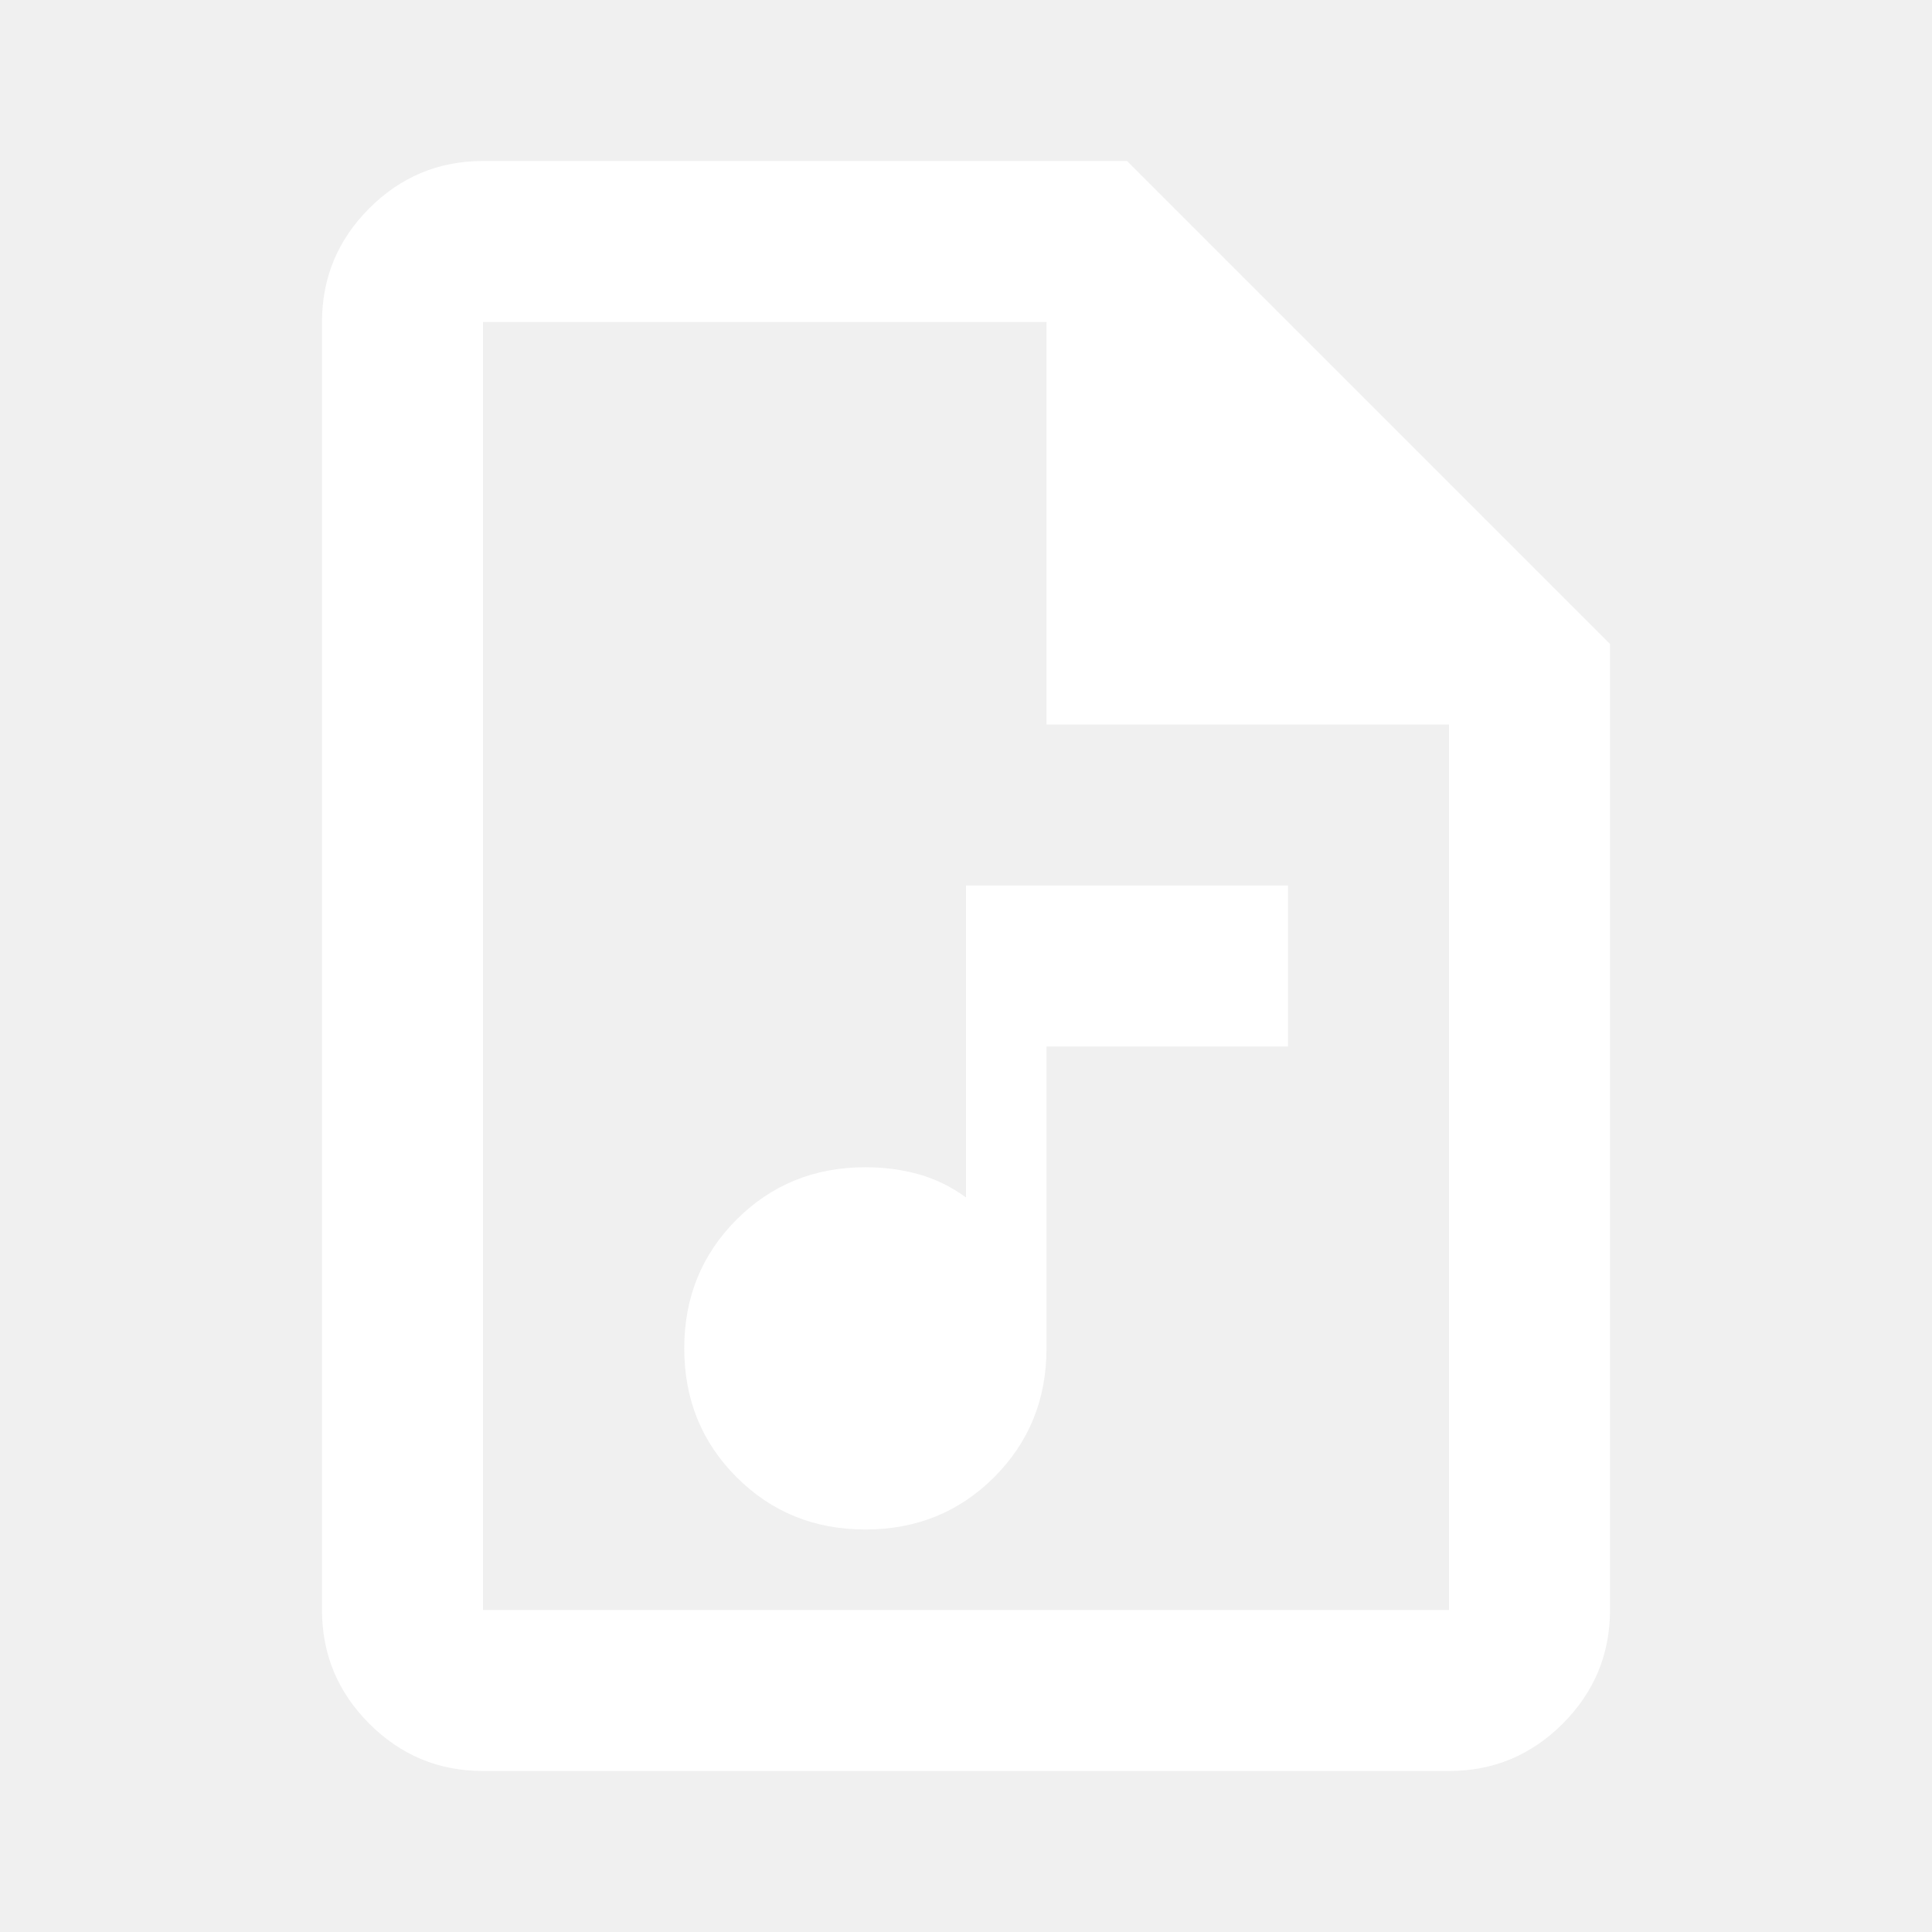
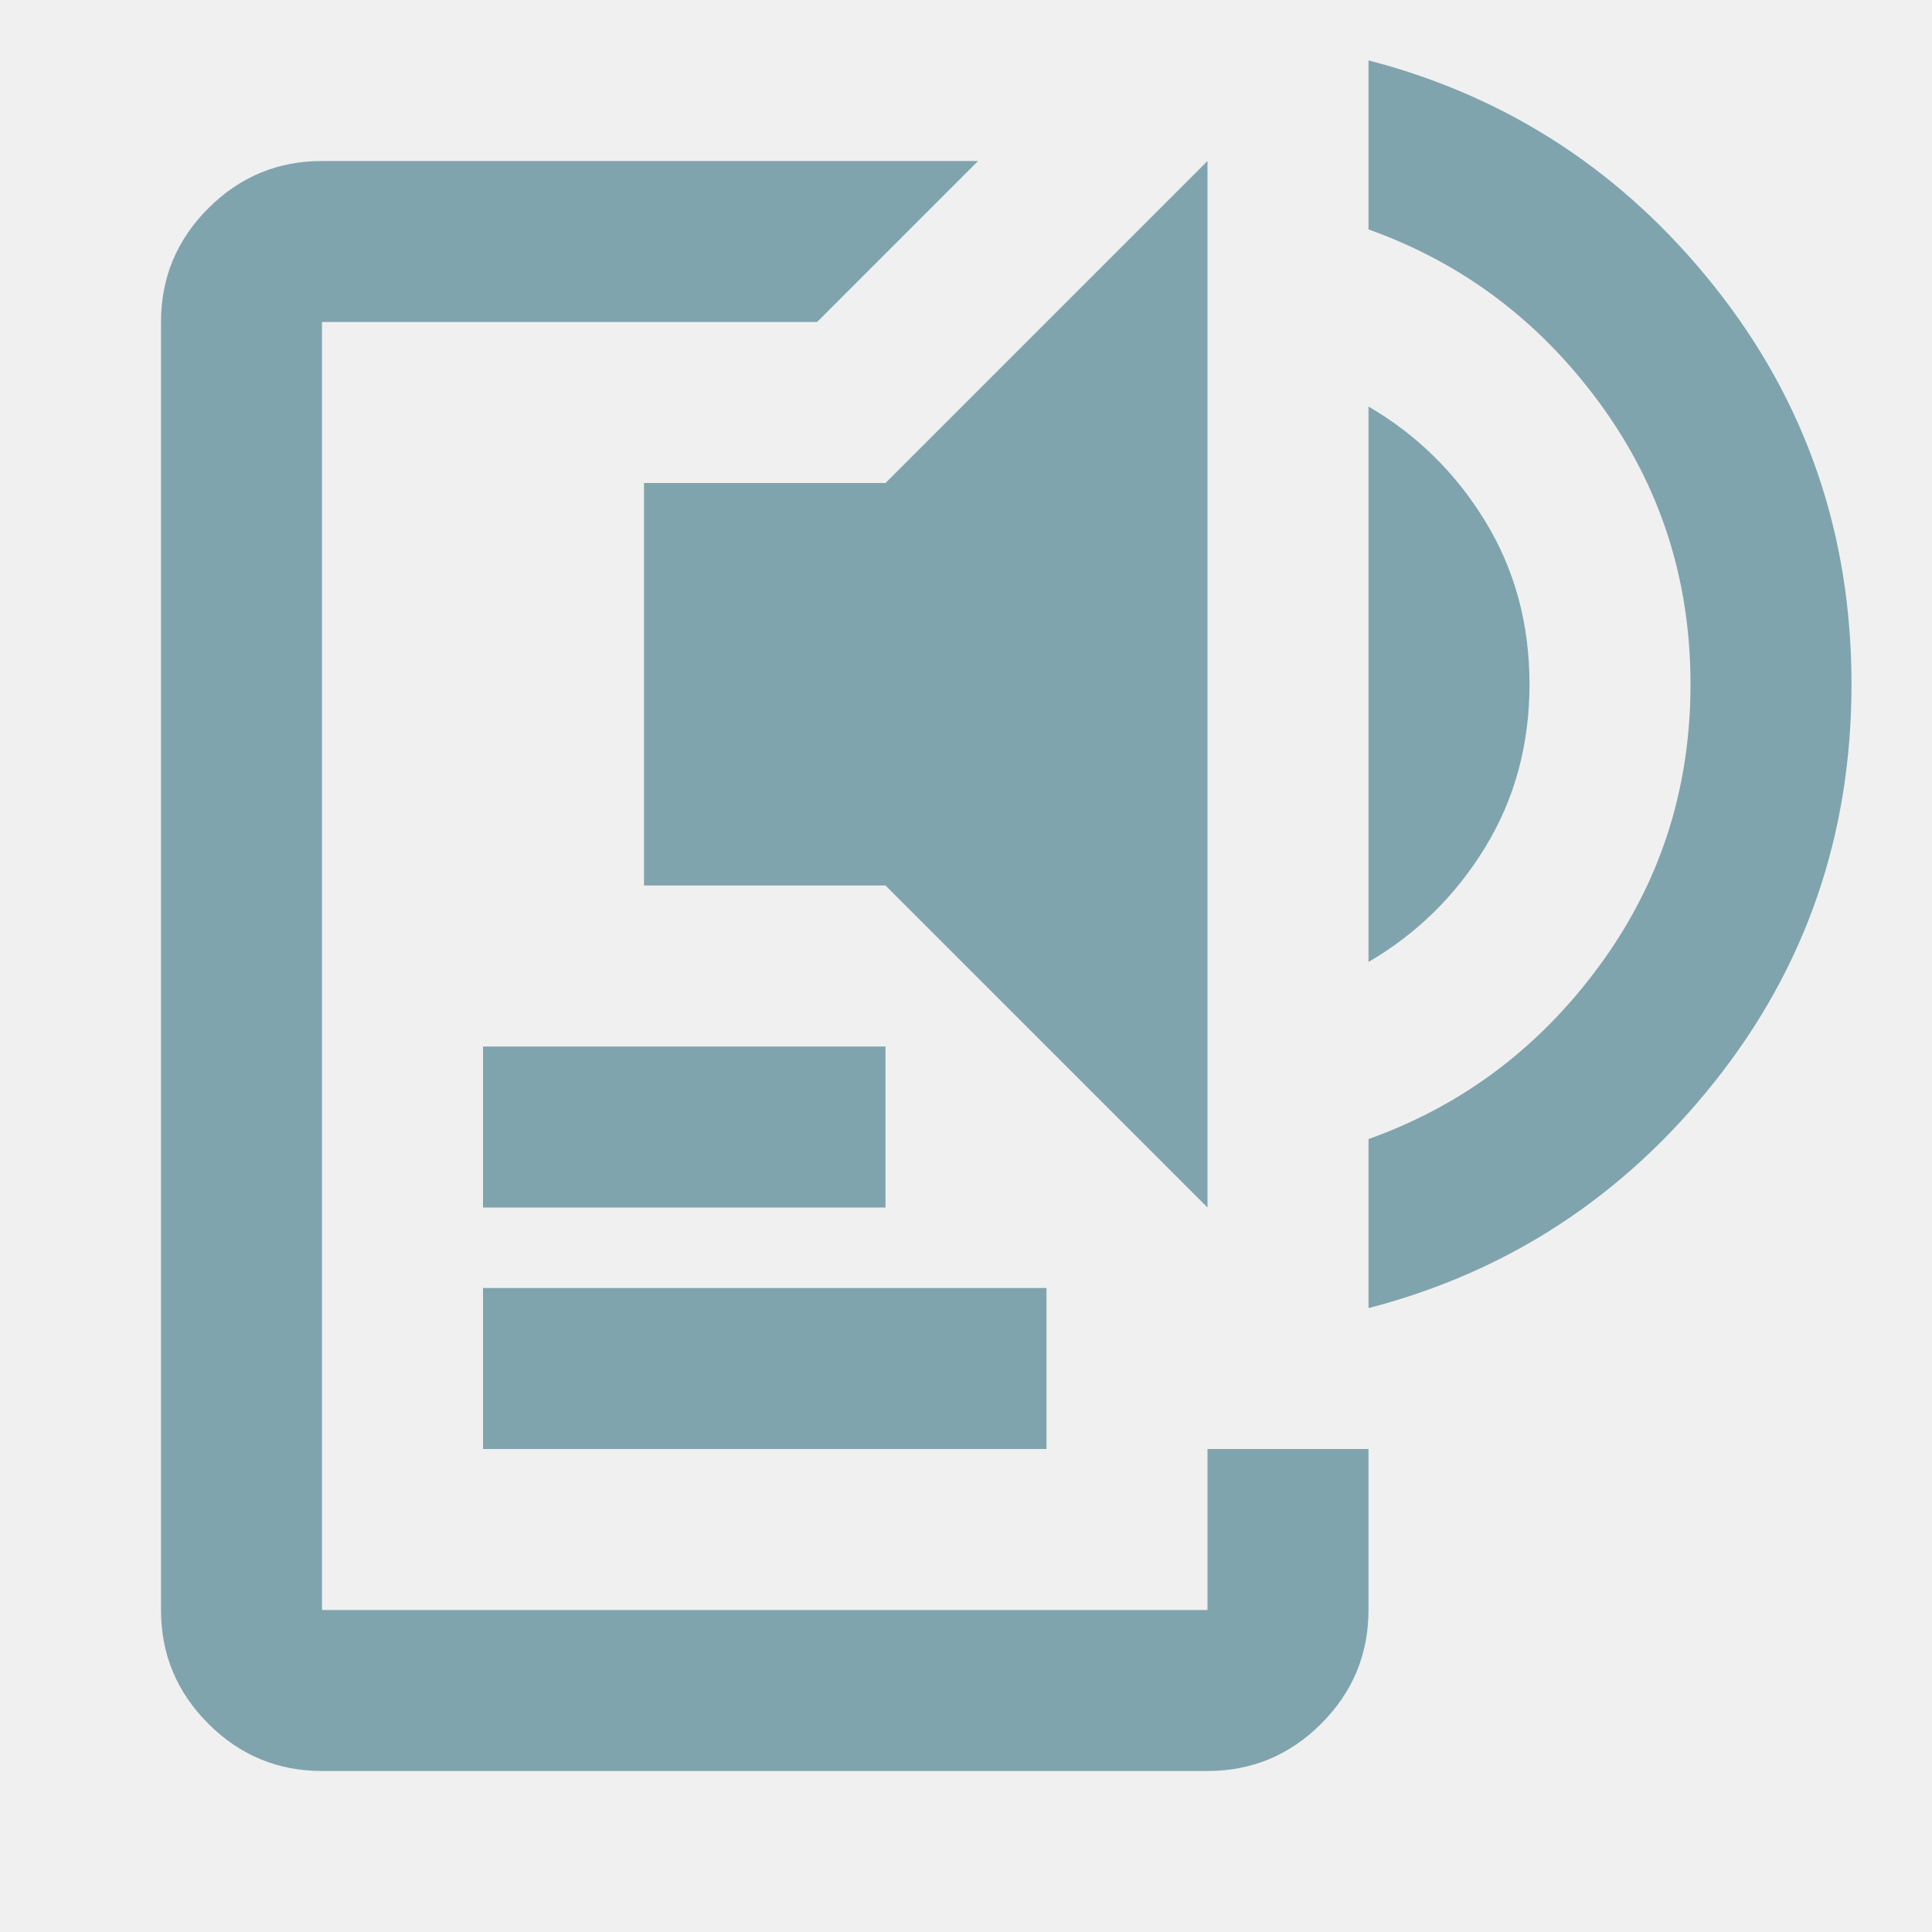
- <svg xmlns="http://www.w3.org/2000/svg" height="24px" viewBox="0 -960 960 960" width="24px" fill="#FFFFFF">
-   <path d="M430-200q38 0 64-26t26-64v-150h120v-80H480v155q-11-8-23.5-11.5T430-380q-38 0-64 26t-26 64q0 38 26 64t64 26ZM240-80q-33 0-56.5-23.5T160-160v-640q0-33 23.5-56.5T240-880h320l240 240v480q0 33-23.5 56.5T720-80H240Zm280-520v-200H240v640h480v-440H520ZM240-800v200-200 640-640Z" />
+ <svg xmlns="http://www.w3.org/2000/svg" height="24px" viewBox="0 -960 960 960" width="24px" fill="#80A4AE">
+   <path d="M160-80q-33 0-56.5-23.5T80-160v-640q0-33 23.5-56.5T160-880h326l-80 80H160v640h440v-80h80v80q0 33-23.5 56.5T600-80H160Zm80-160v-80h280v80H240Zm0-120v-80h200v80H240Zm360 0L440-520H320v-200h120l160-160v520Zm80-122v-276q36 21 58 57t22 81q0 45-22 81t-58 57Zm0 172v-84q70-25 115-86.5T840-620q0-78-45-139.5T680-846v-84q104 27 172 112.5T920-620q0 112-68 197.5T680-310Z" />
</svg>
